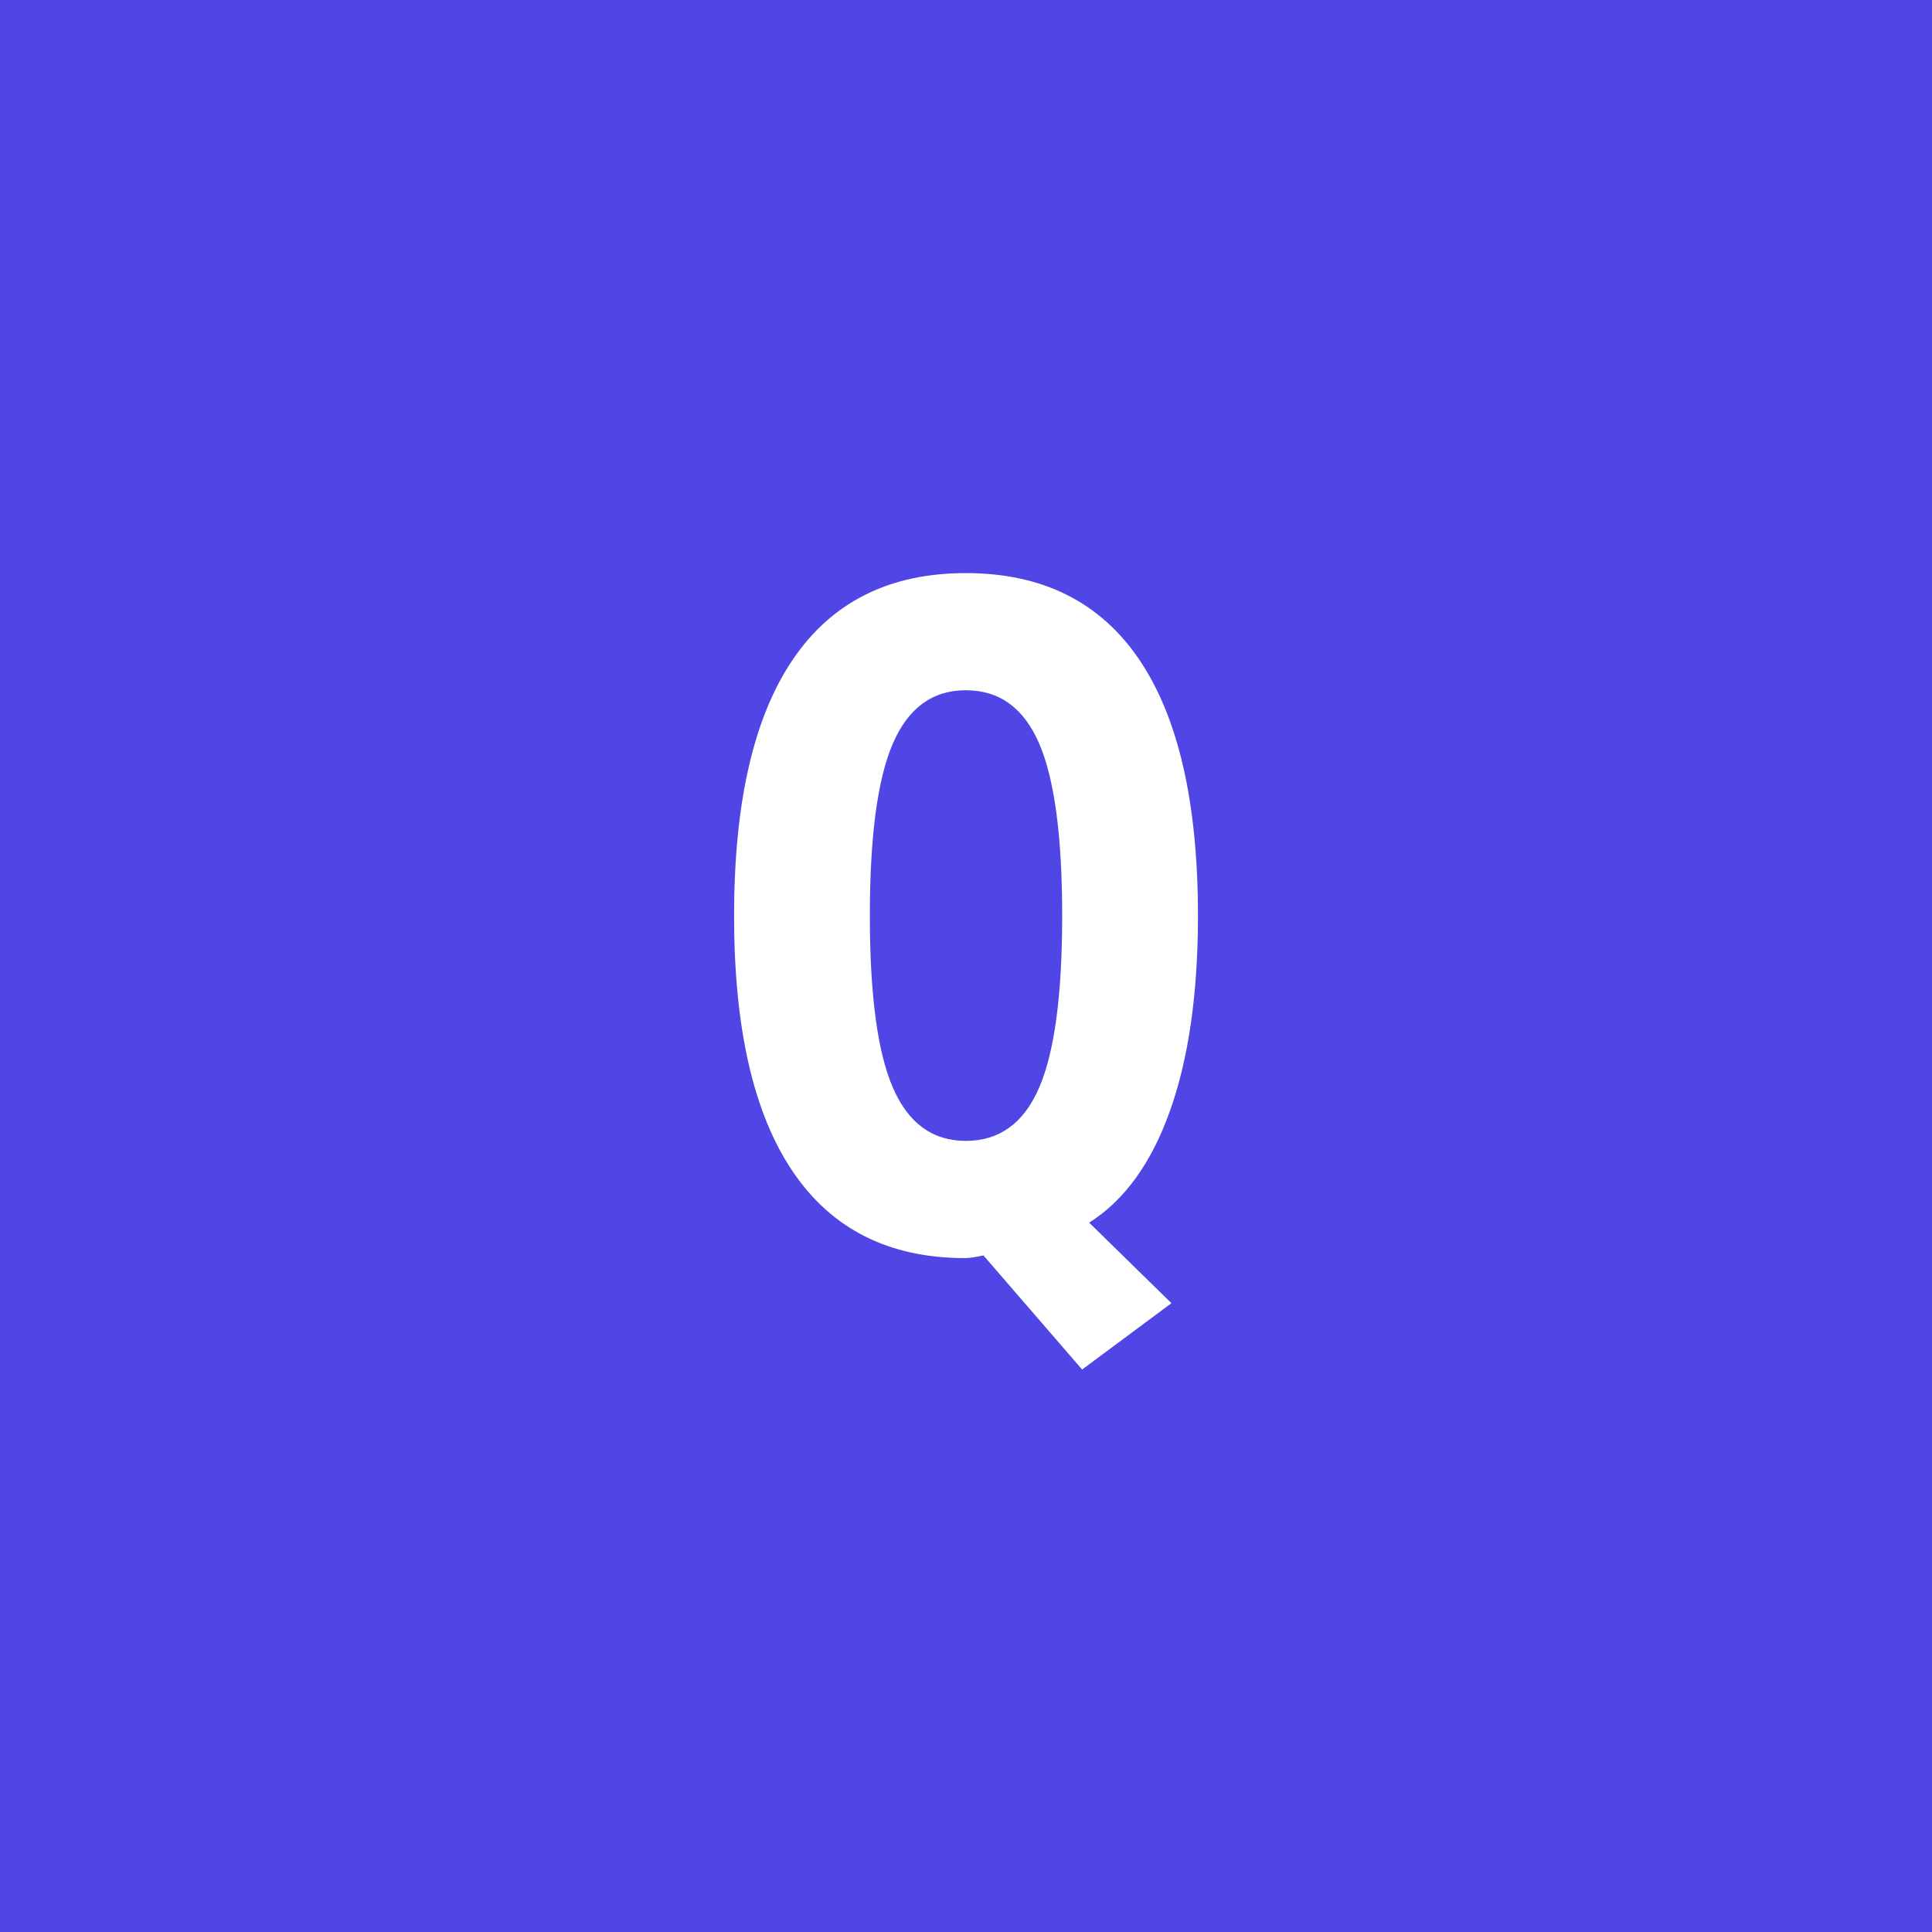
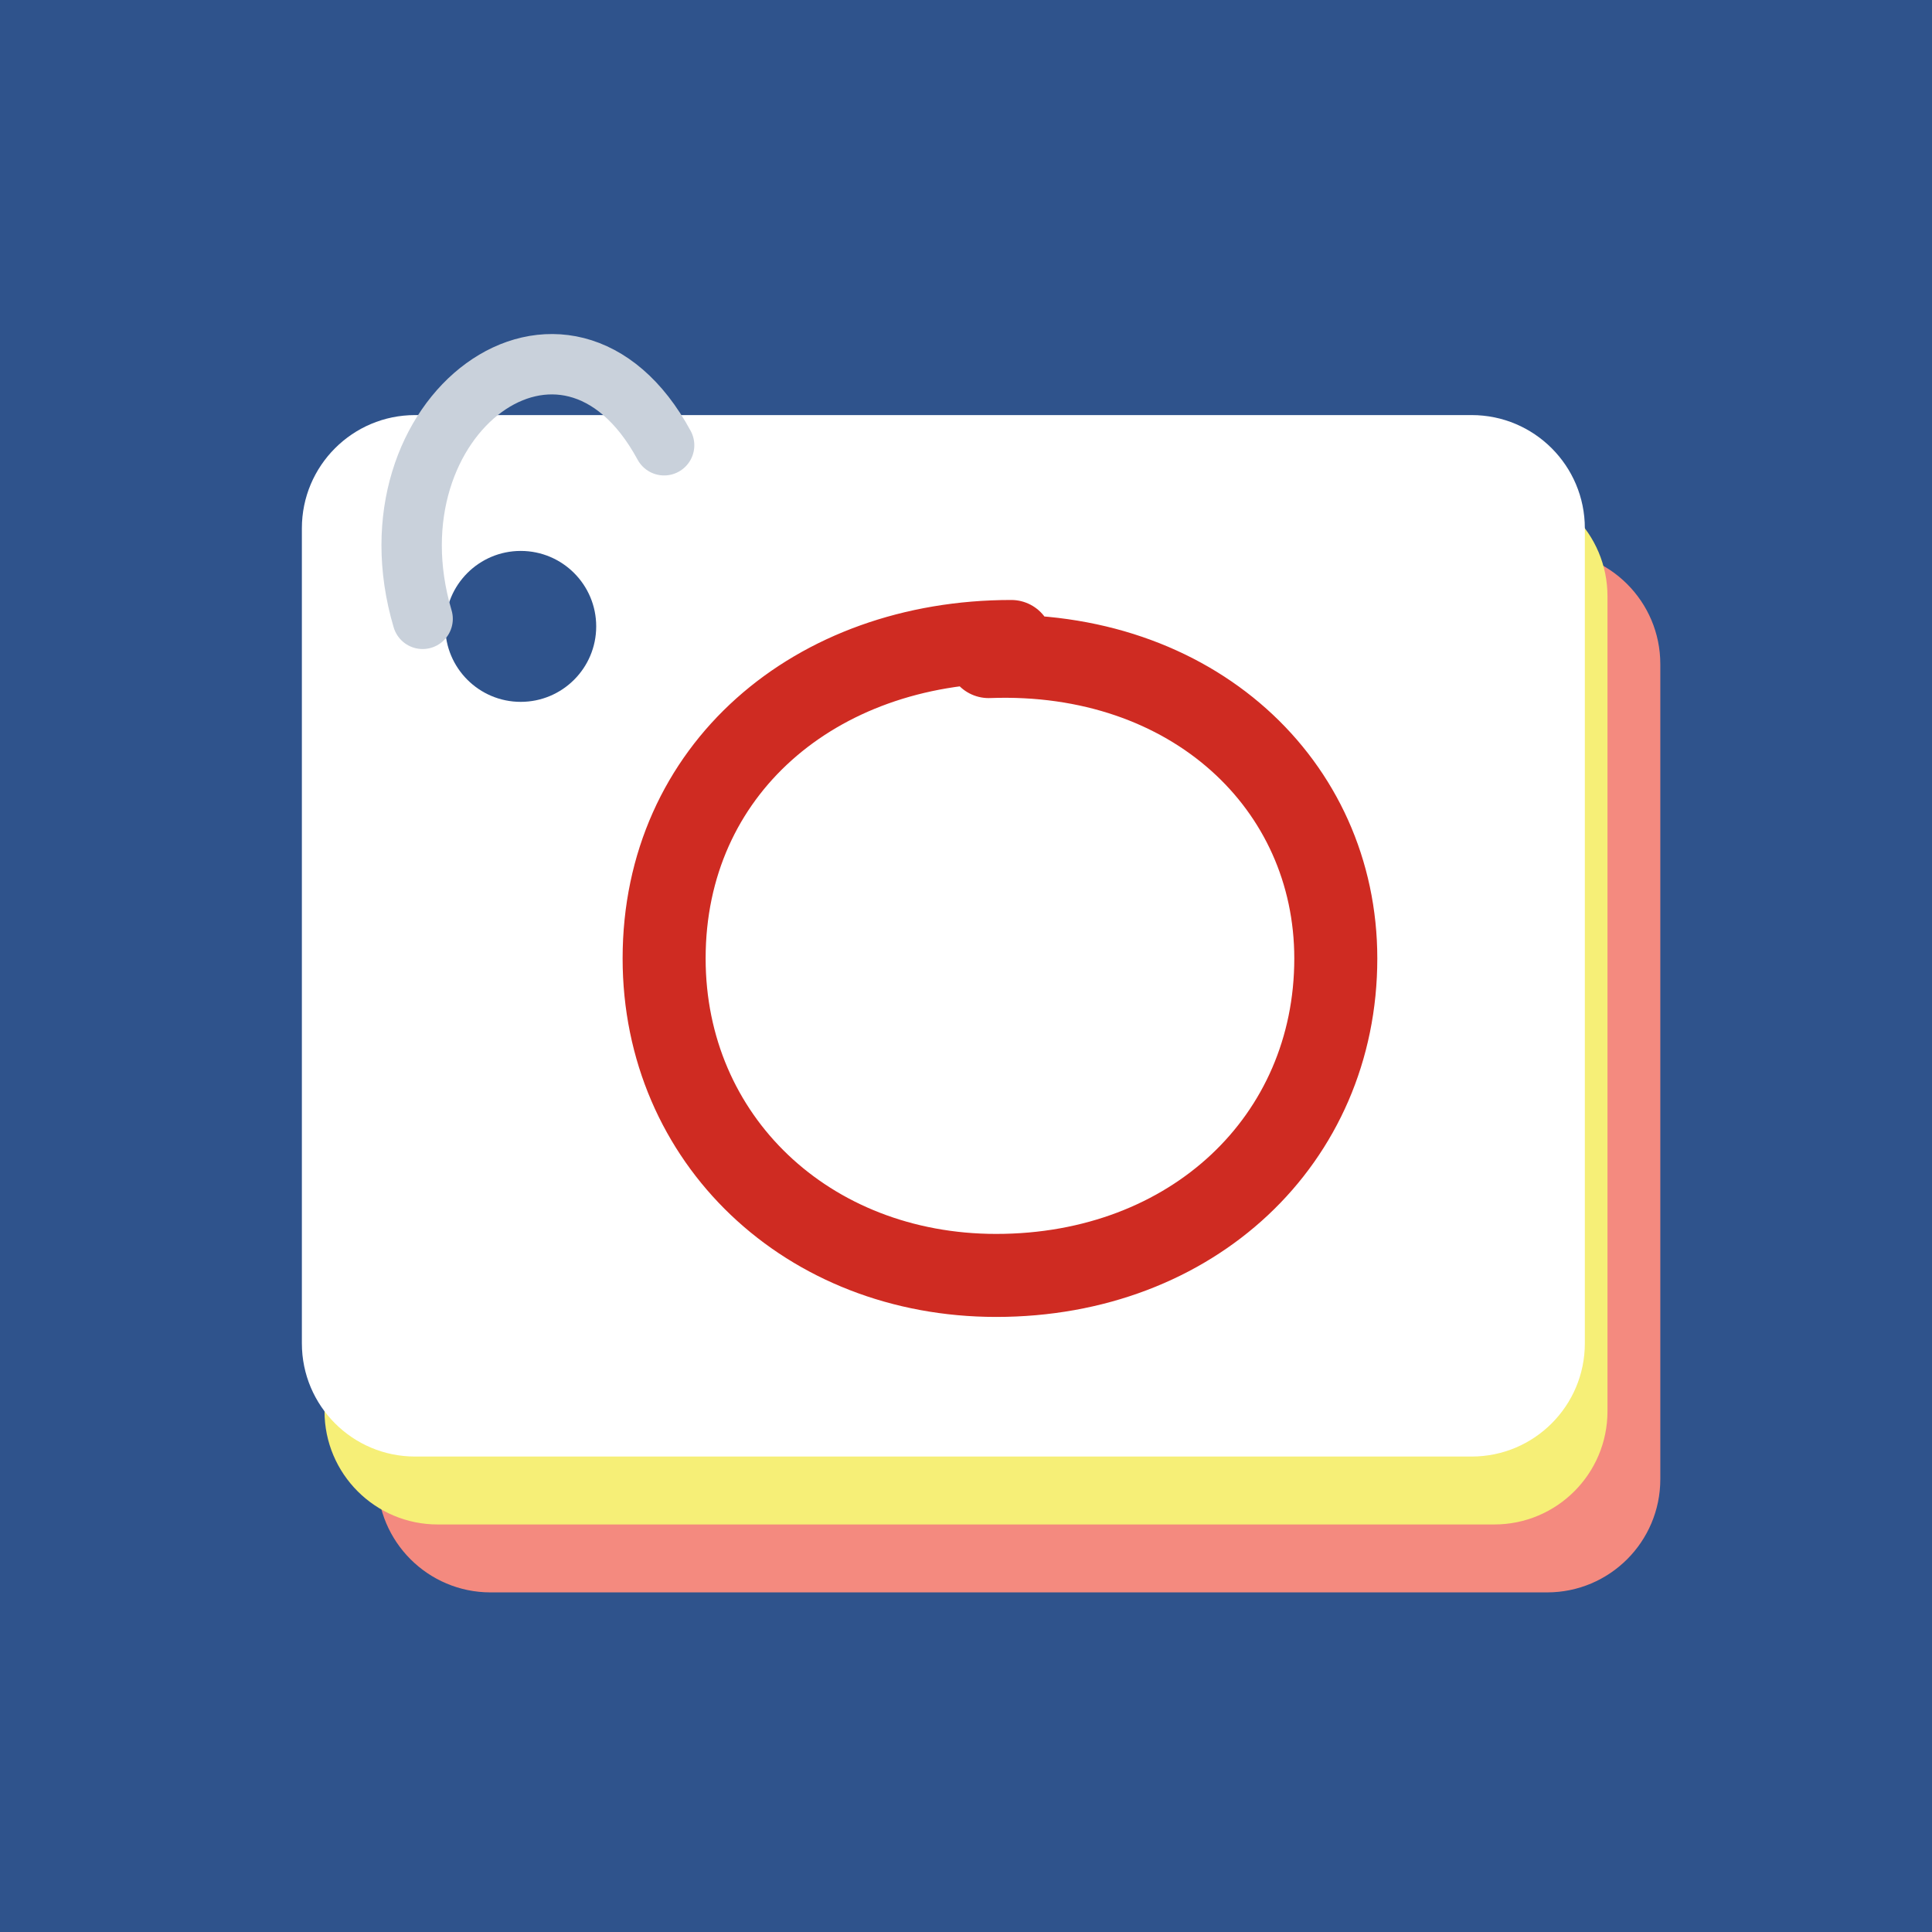
<svg xmlns="http://www.w3.org/2000/svg" viewBox="0 0 512 512" width="512" height="512">
-   <rect width="512" height="512" fill="#4f46e5" />
-   <text x="256" y="330" font-family="monospace" font-size="240" font-weight="bold" fill="#ffffff" text-anchor="middle">Q</text>
+   <rect width="512" height="512" rx="0" fill="#2f538c" />
+   <rect x="100" y="146" width="340" height="276" rx="30" fill="#f48a7f" />
+   <rect x="86" y="128" width="340" height="276" rx="30" fill="#f6ef77" />
+   <rect x="80" y="110" width="340" height="276" rx="30" fill="#ffffff" />
+   <circle cx="138" cy="166" r="20" fill="#2f538c" />
+   <path d="M112 164 C 96 110, 150 70, 176 118" fill="none" stroke="#c9d1db" stroke-width="16" stroke-linecap="round" />
+   <path d="M268 170c-52 0-92 34-92 84 0 48 38 84 88 84 52 0 90-36 90-84 0-46-38-82-92-80" fill="none" stroke="#cf2b22" stroke-width="22" stroke-linecap="round" />
</svg>
